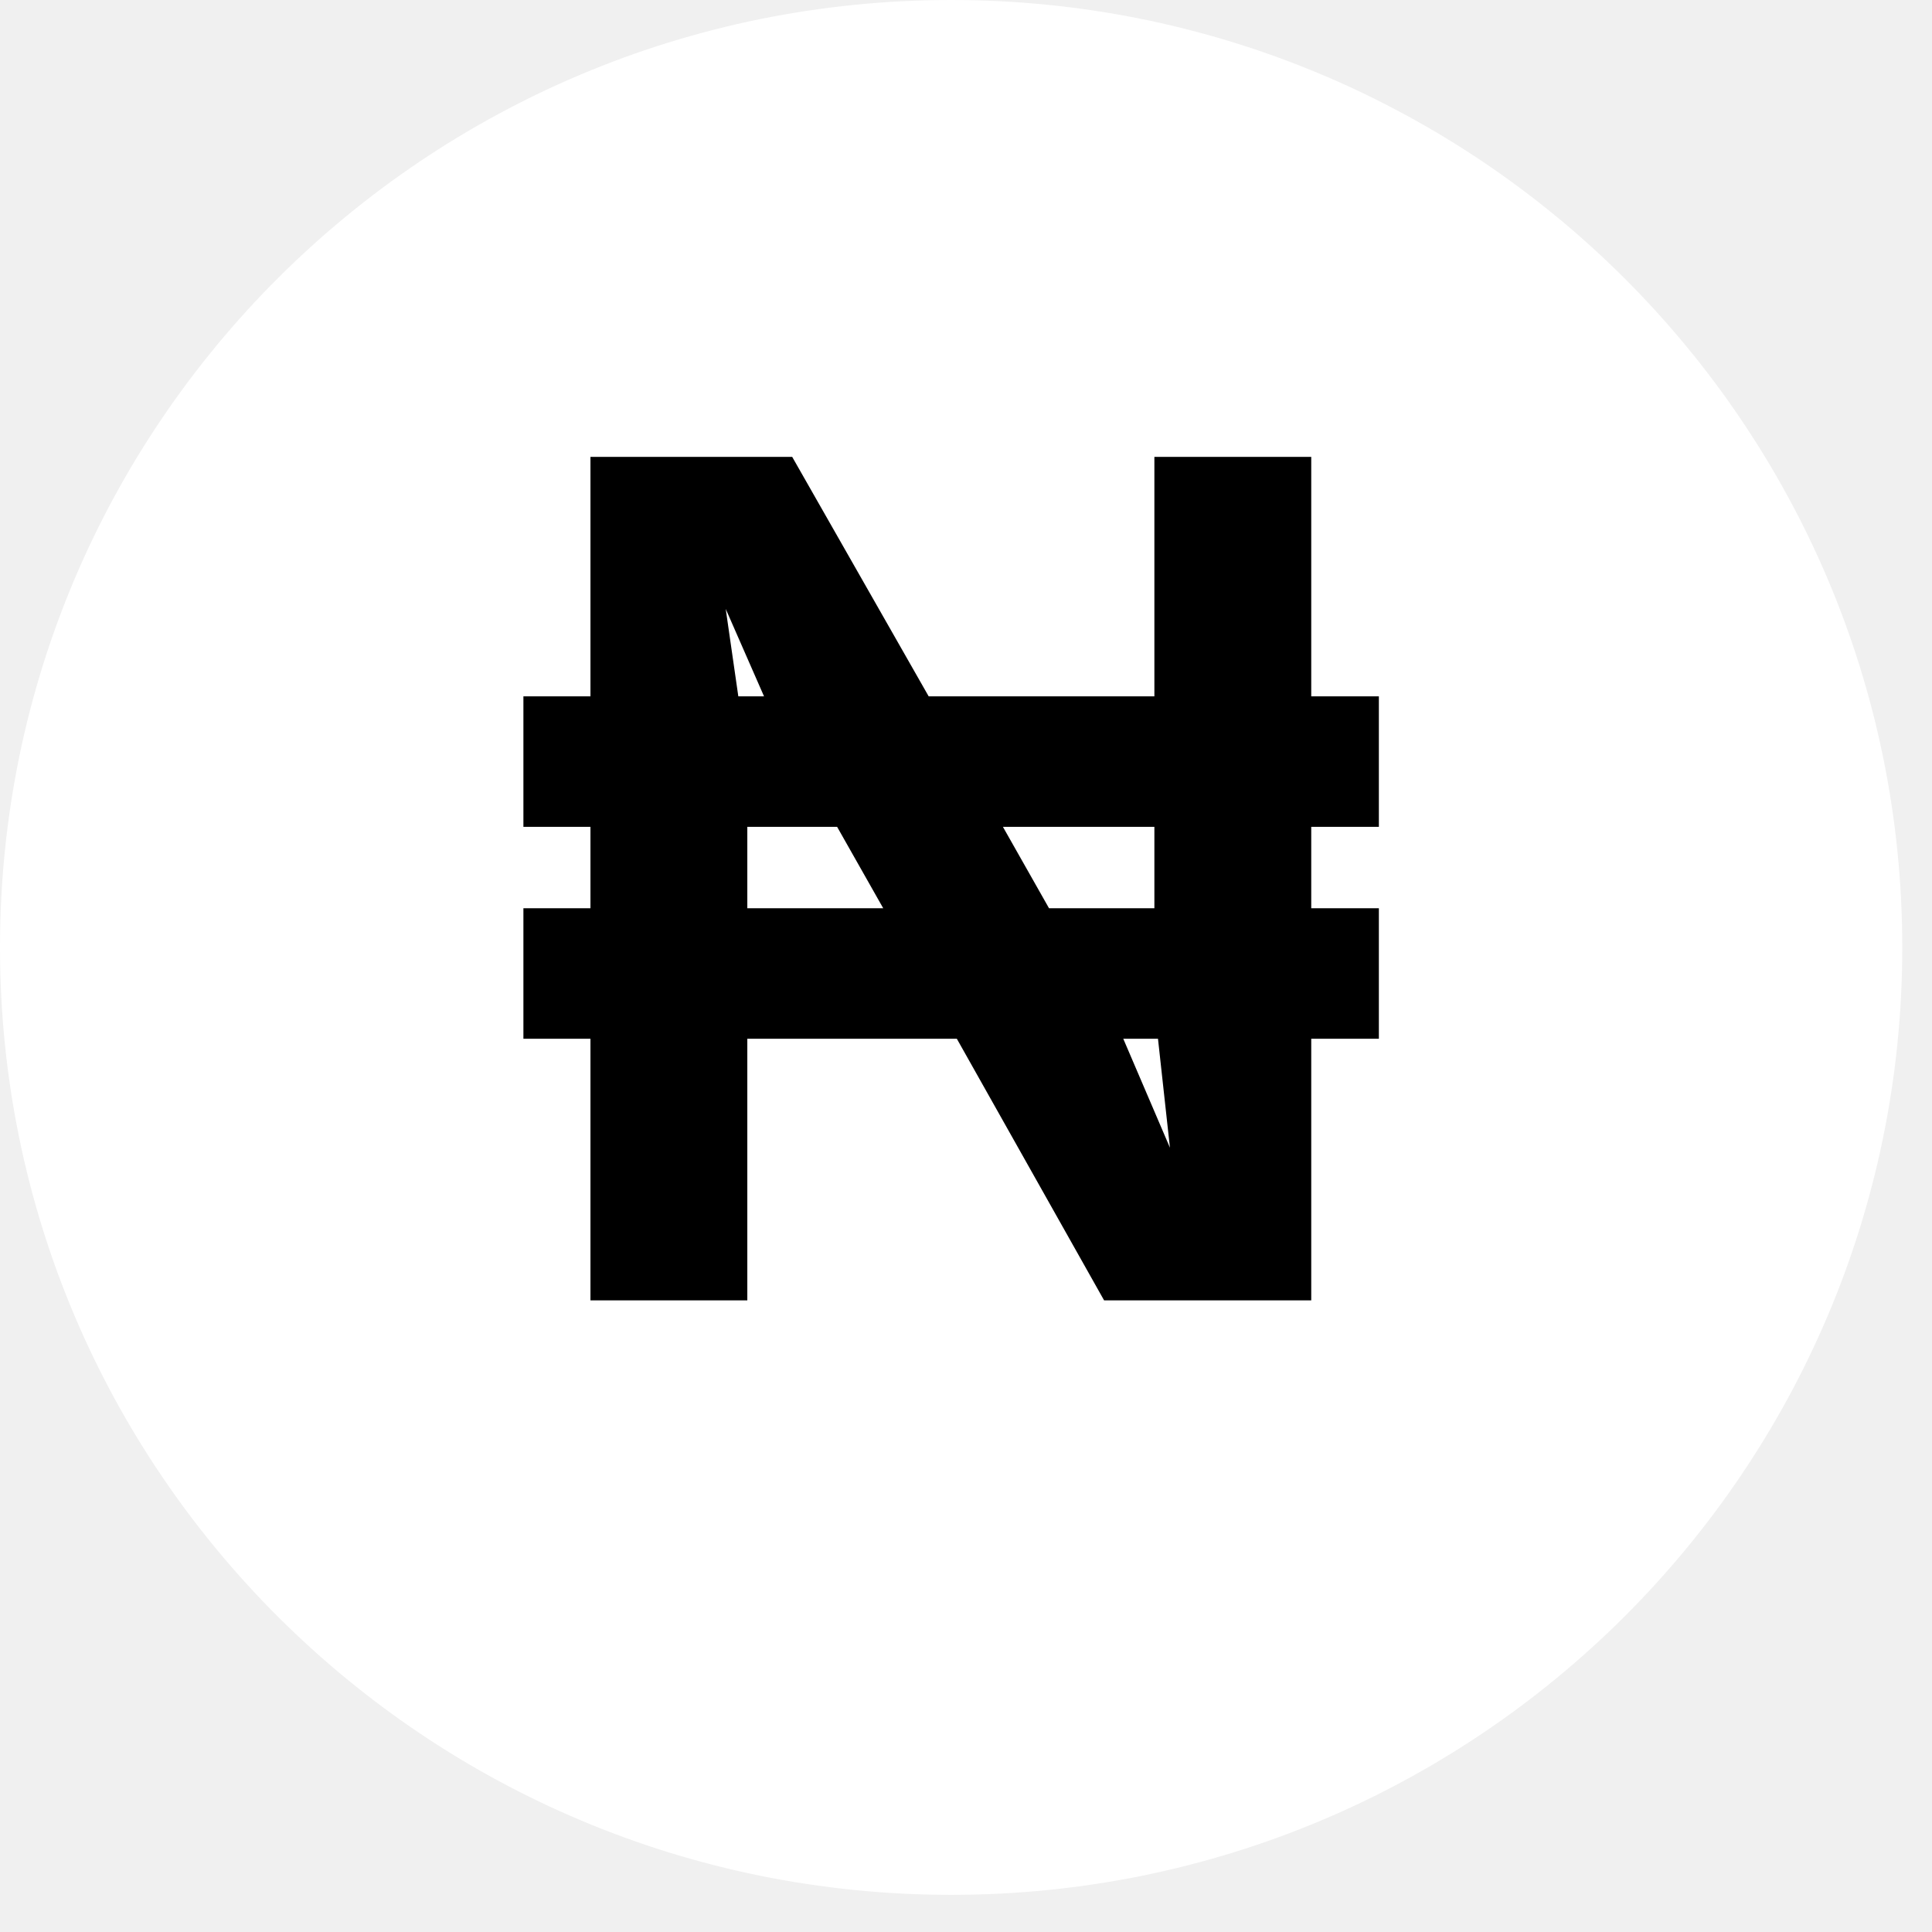
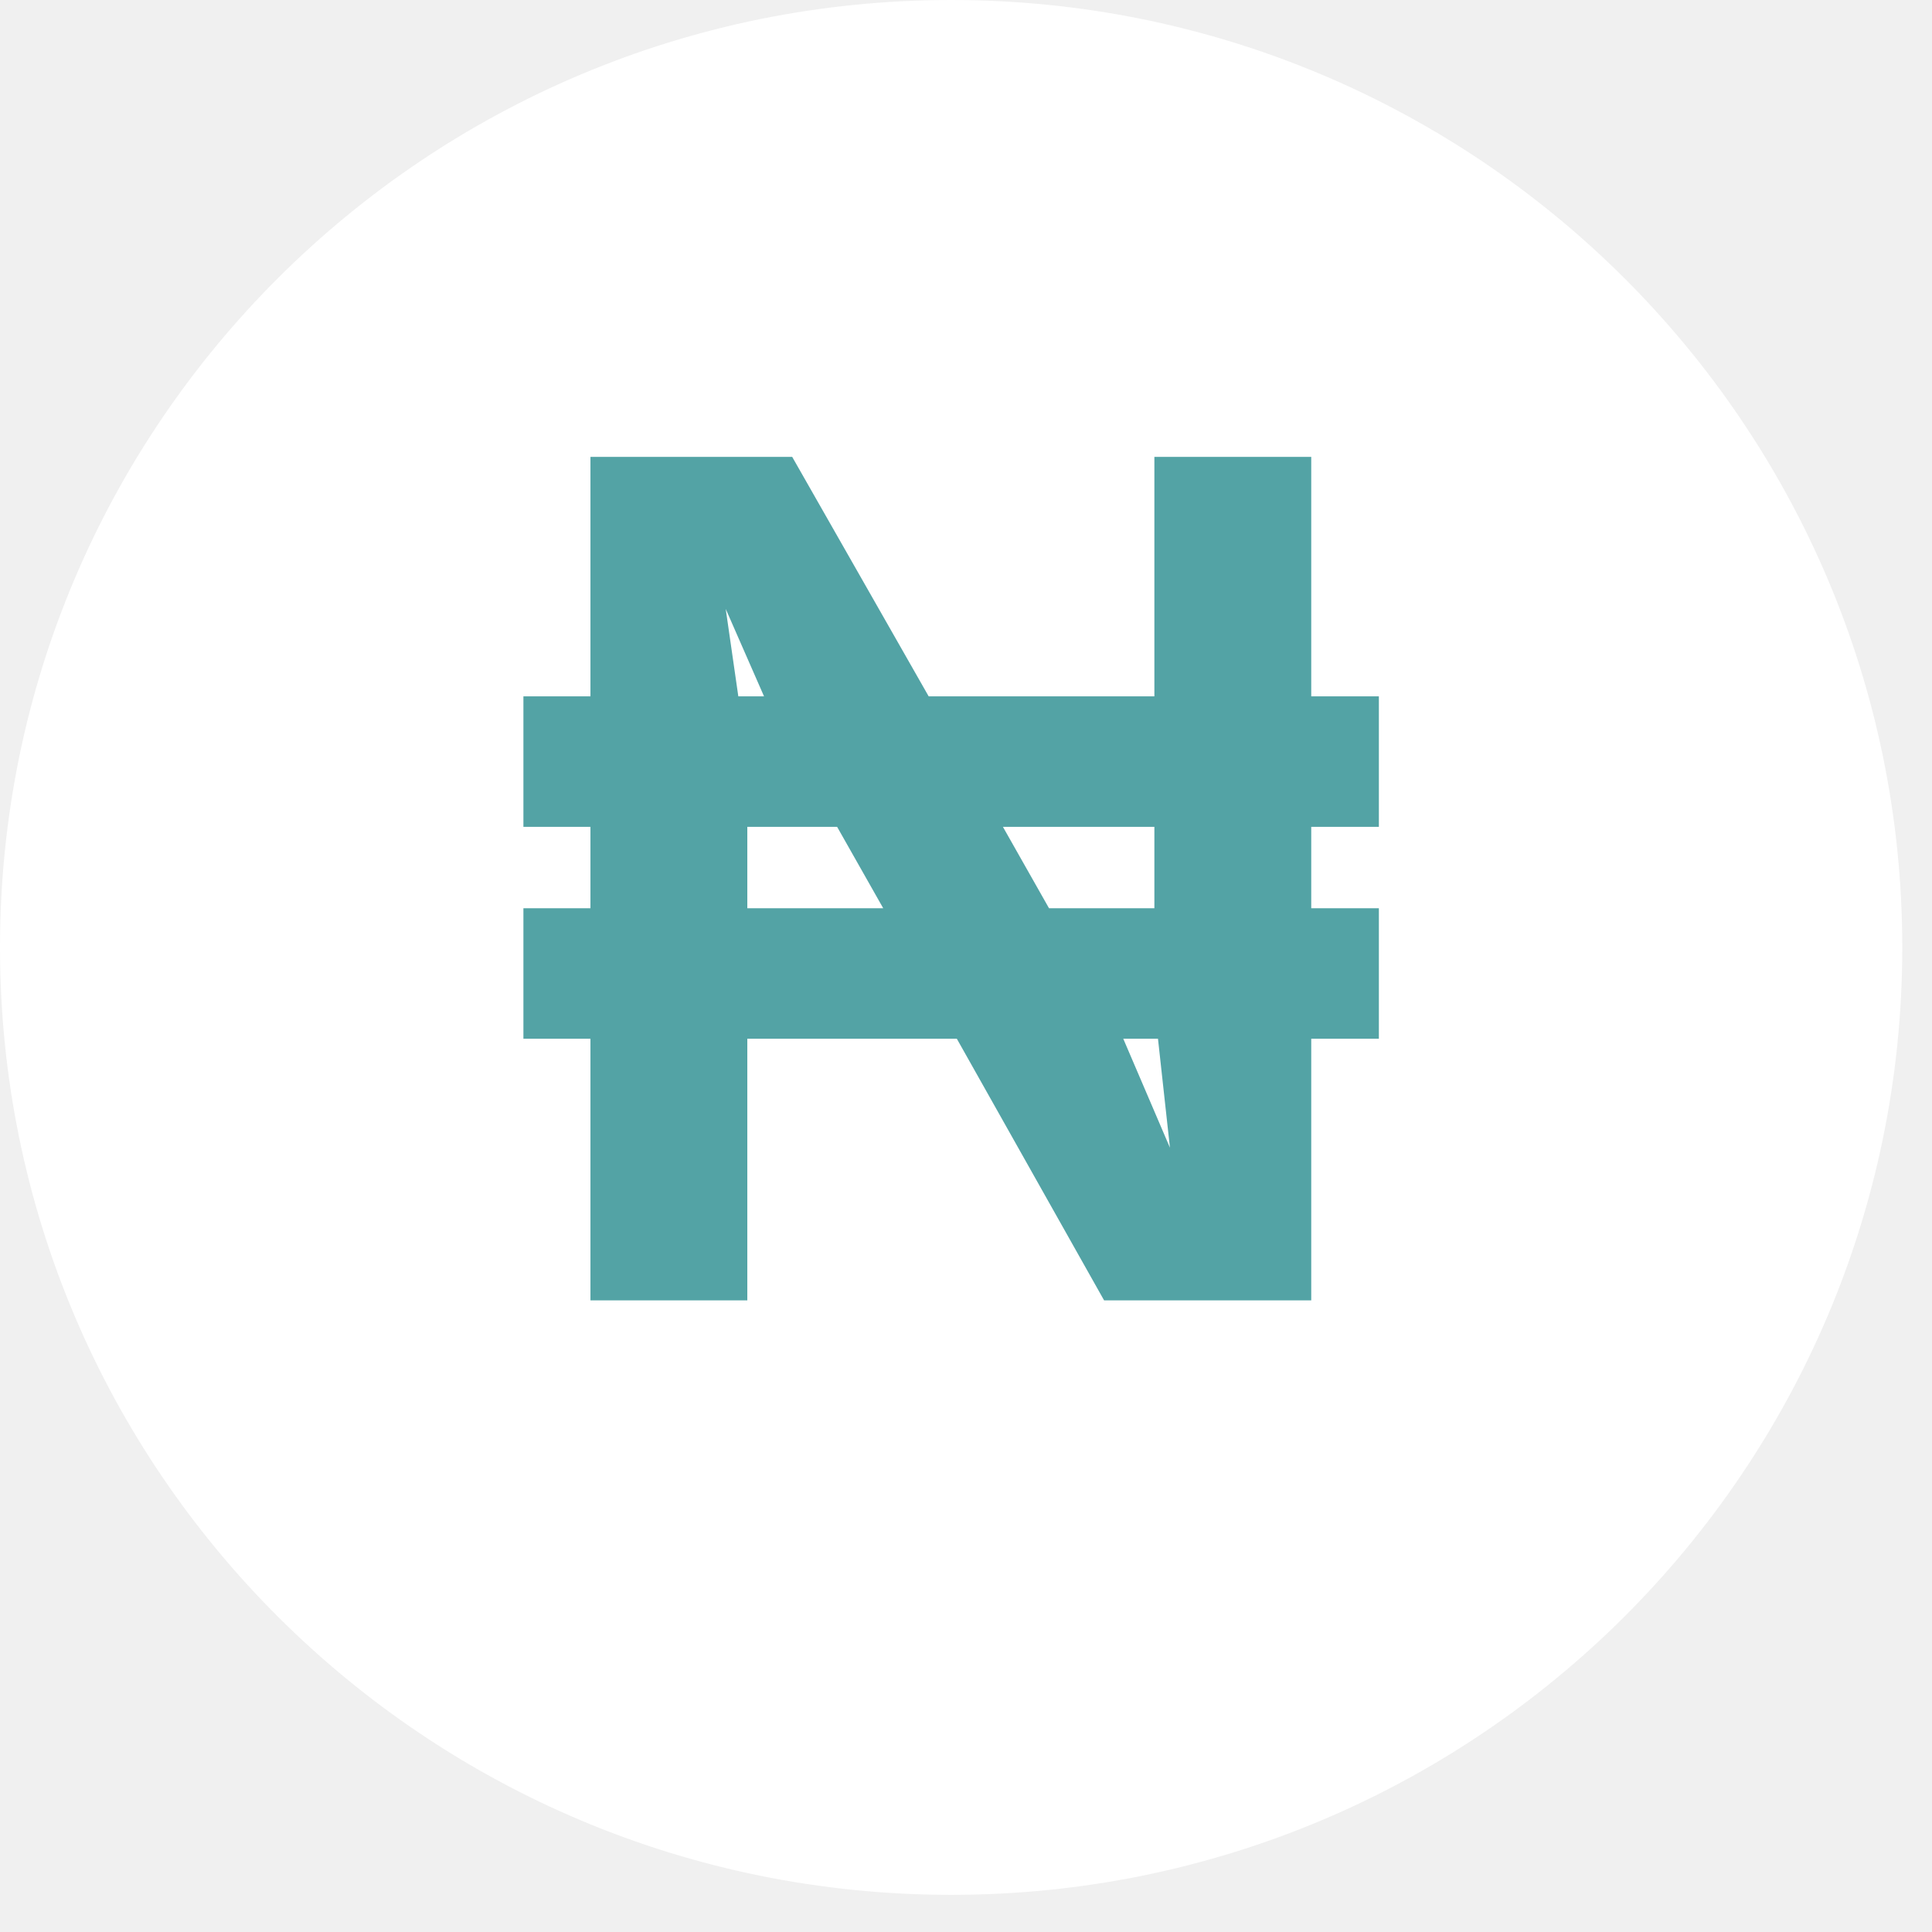
<svg xmlns="http://www.w3.org/2000/svg" viewBox="0 0 520 520">
  <rect width="512" height="510" rx="300" fill="#ffffff" />
-   <text x="256" y="350" font-family="Arial Black, Arial, sans-serif" fill="#53a3g5" font-size="330" font-weight="1000" padding-bottom="200" text-anchor="middle">₦</text>
+   <text x="256" y="350" font-family="Arial Black, Arial, sans-serif" fill="#53a3a5" font-size="330" font-weight="1000" padding-bottom="200" text-anchor="middle">₦</text>
</svg>
